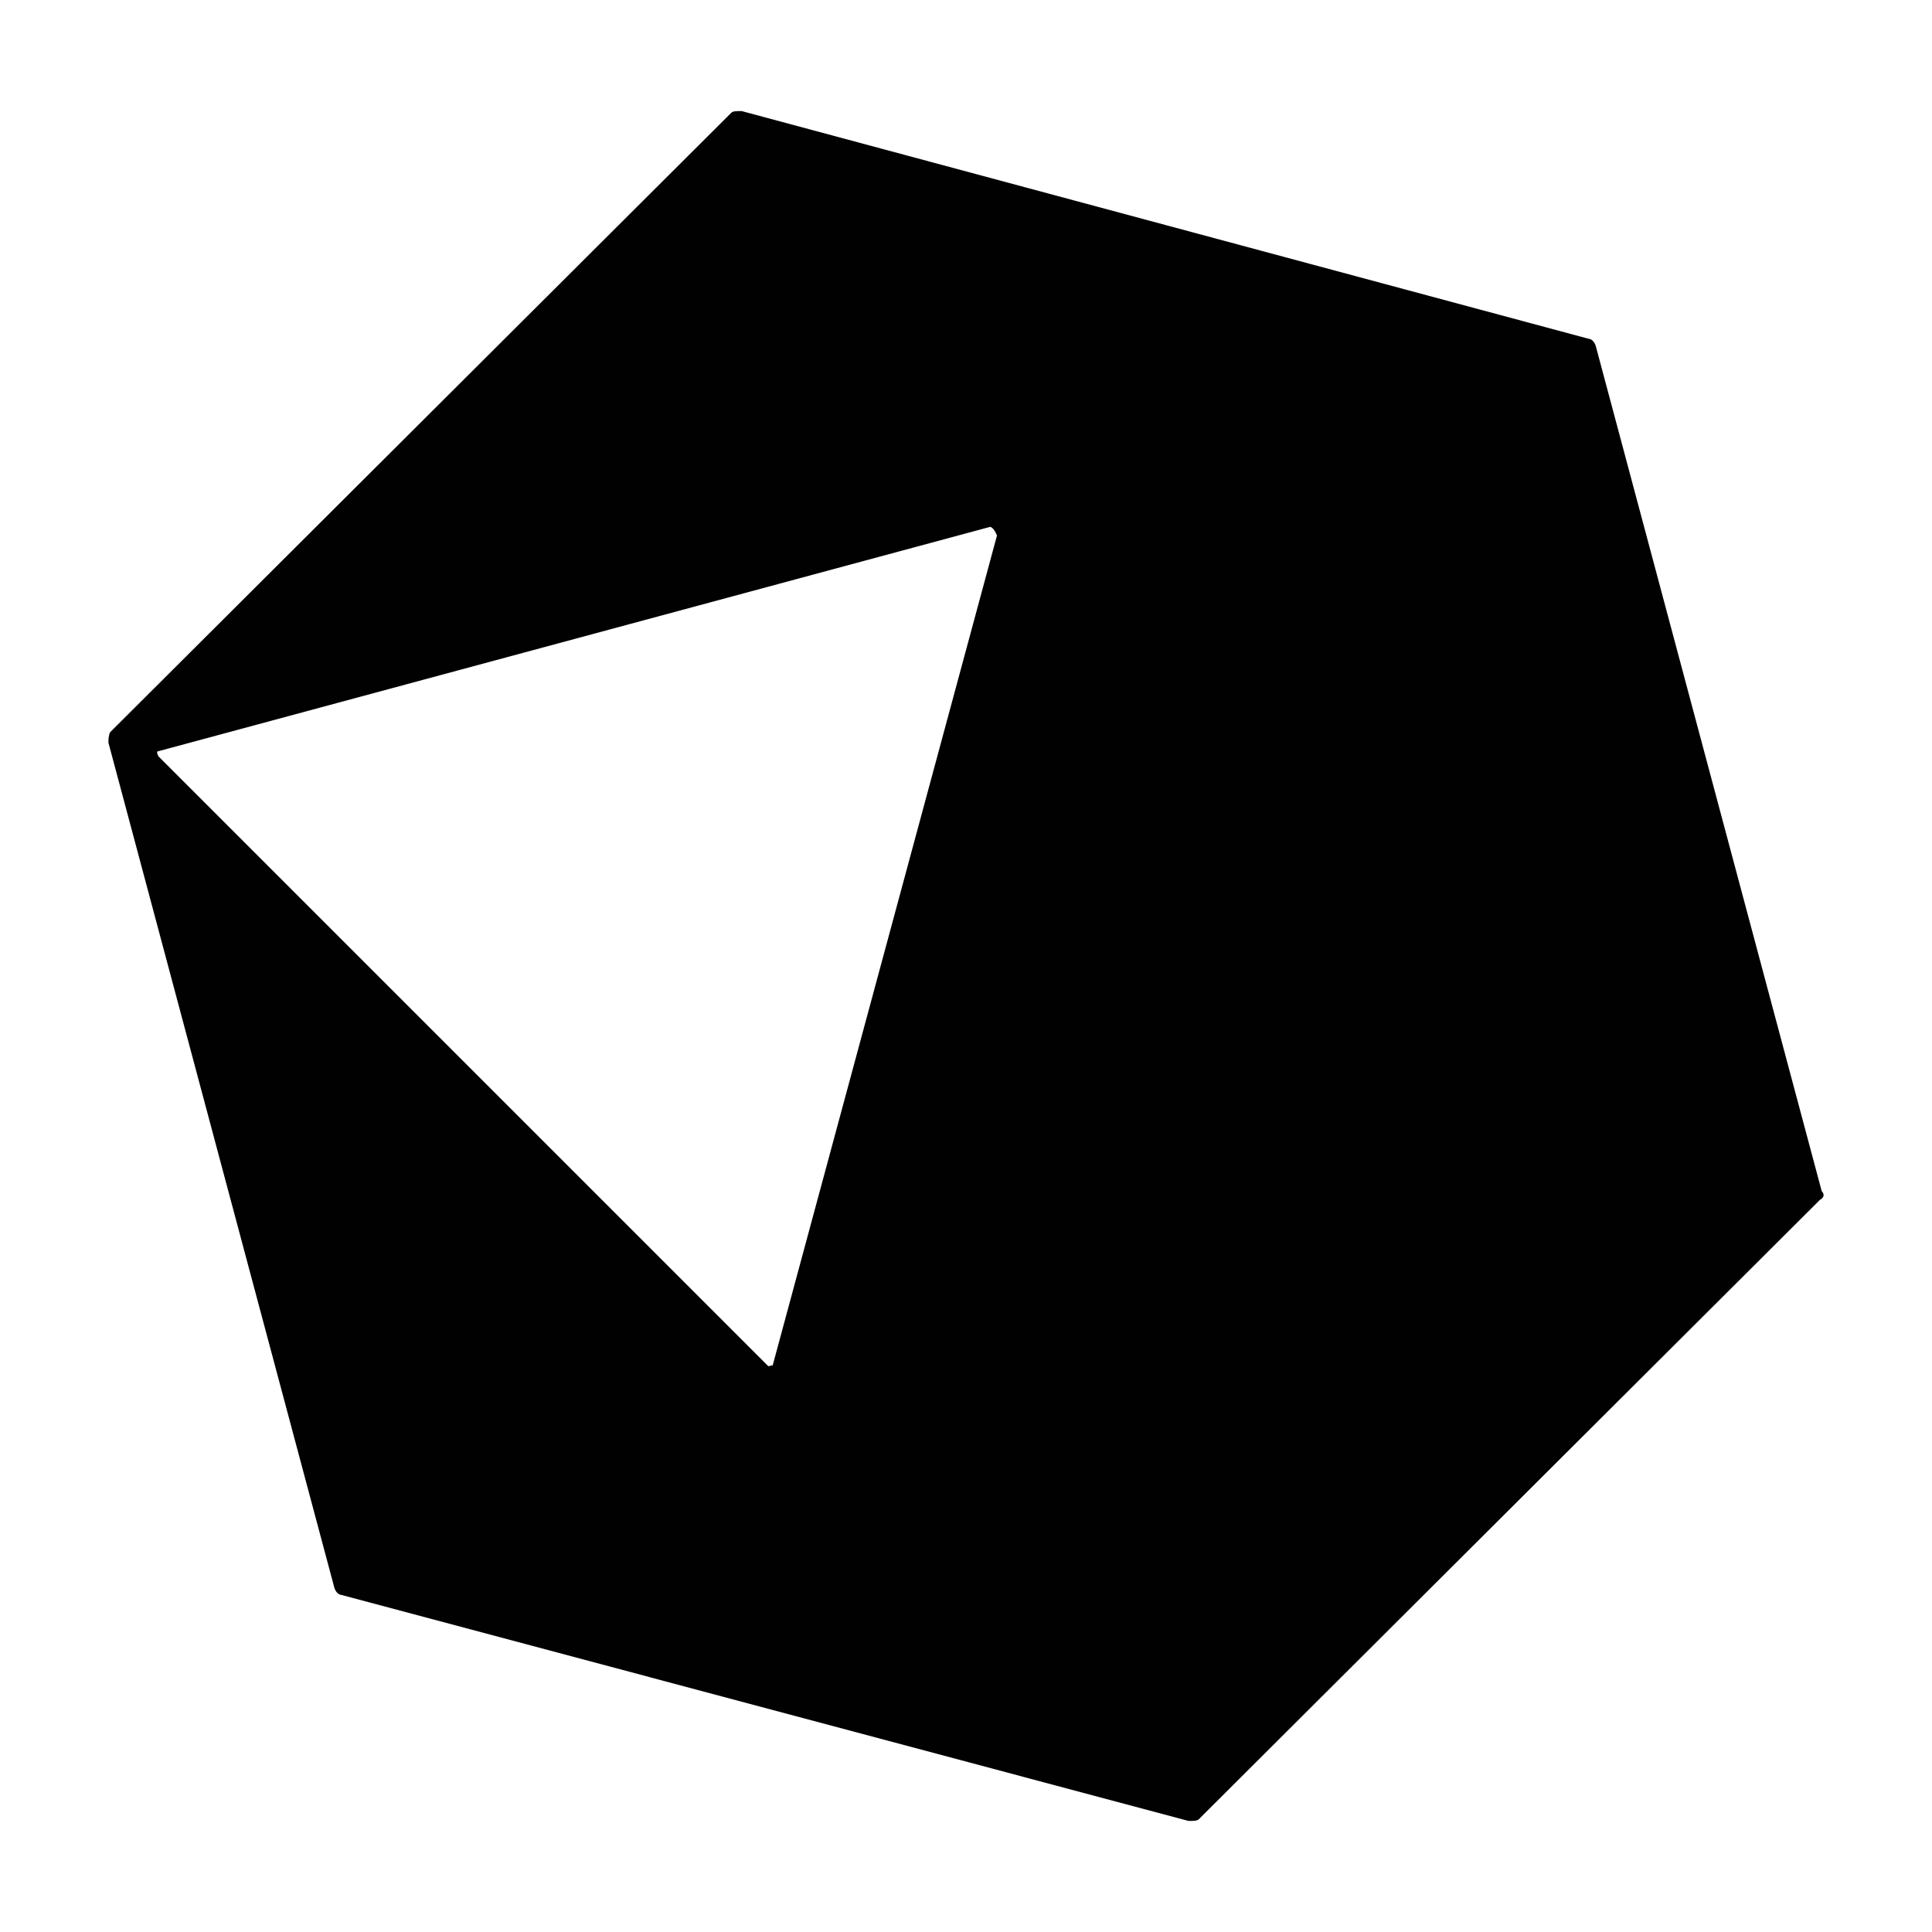
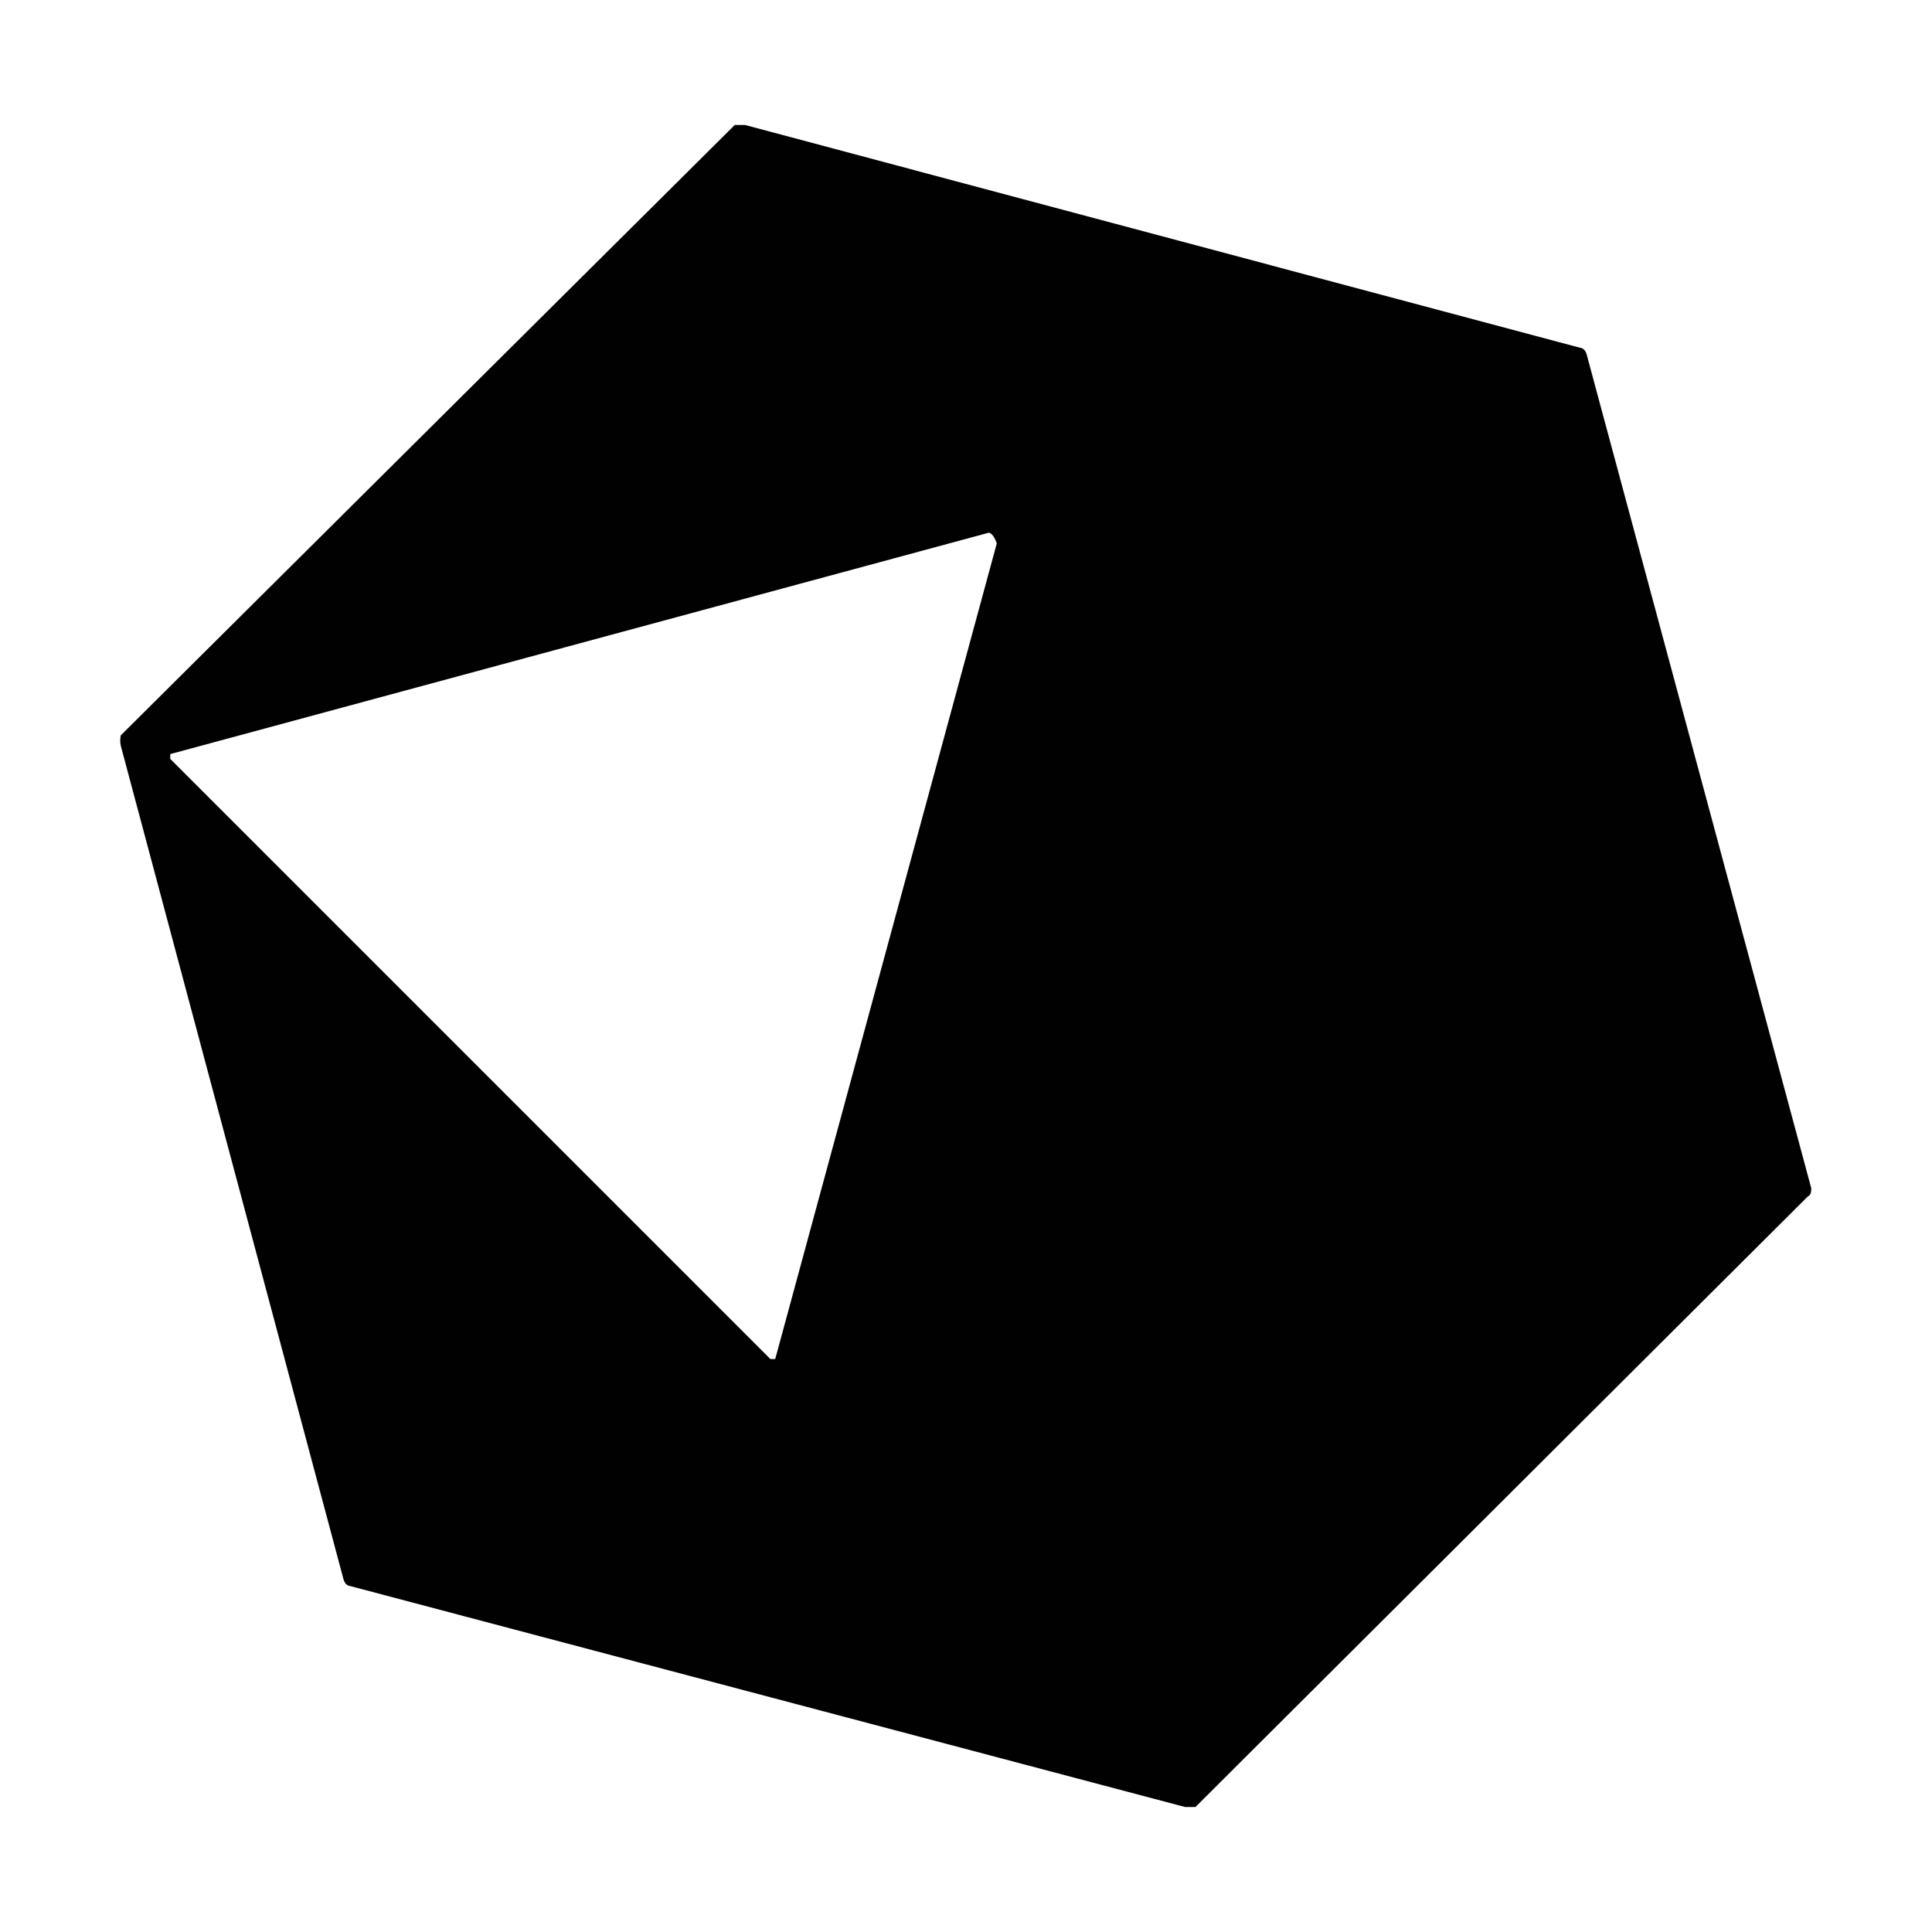
- <svg xmlns="http://www.w3.org/2000/svg" width="100%" height="100%" viewBox="0 0 32 32" version="1.1" xml:space="preserve" style="fill-rule:evenodd;clip-rule:evenodd;stroke-linejoin:round;stroke-miterlimit:1.414;">
-   <g id="XMLID_81_" transform="matrix(0.285779,0,0,0.285779,34.6029,-97.4972)">
-     <path d="M-15.6,410.7L-51.6,446.6C-51.7,446.7 -51.9,446.7 -52.2,446.7L-101.3,433.6C-101.4,433.6 -101.6,433.5 -101.7,433.2L-114.8,384.2C-114.8,384.1 -114.8,383.8 -114.7,383.6L-78.7,347.7C-78.6,347.6 -78.4,347.6 -78.1,347.6L-29,360.8C-28.9,360.8 -28.7,360.9 -28.6,361.2L-15.5,410.2C-15.3,410.4 -15.4,410.6 -15.6,410.7ZM-63.7,371.7L-111.9,384.7C-112,384.7 -112,384.8 -111.9,385L-76.6,420.3C-76.5,420.4 -76.5,420.3 -76.3,420.3L-63.3,372.2C-63.5,371.7 -63.7,371.7 -63.7,371.7Z" style="fill:rgb(1,1,1);fill-rule:nonzero;" />
+ <svg xmlns="http://www.w3.org/2000/svg" viewBox="0 0 32 32">
+   <g id="crystal">
+     <path d="M29.94,19.82,19.8,29.93s-.08,0-.17,0L5.8,26.27s-.08,0-.11-.11L2,12.35a.42.42,0,0,1,0-.17L12.17,2.07s.08,0,.17,0L26.17,5.76s.08,0,.11.11L30,19.68C30,19.73,30,19.79,29.94,19.82Zm-13.55-11L2.82,12.49s0,0,0,.08l9.94,9.94s0,0,.08,0L16.51,9C16.45,8.83,16.39,8.83,16.39,8.83Z" style="fill:#010101" />
  </g>
</svg>
